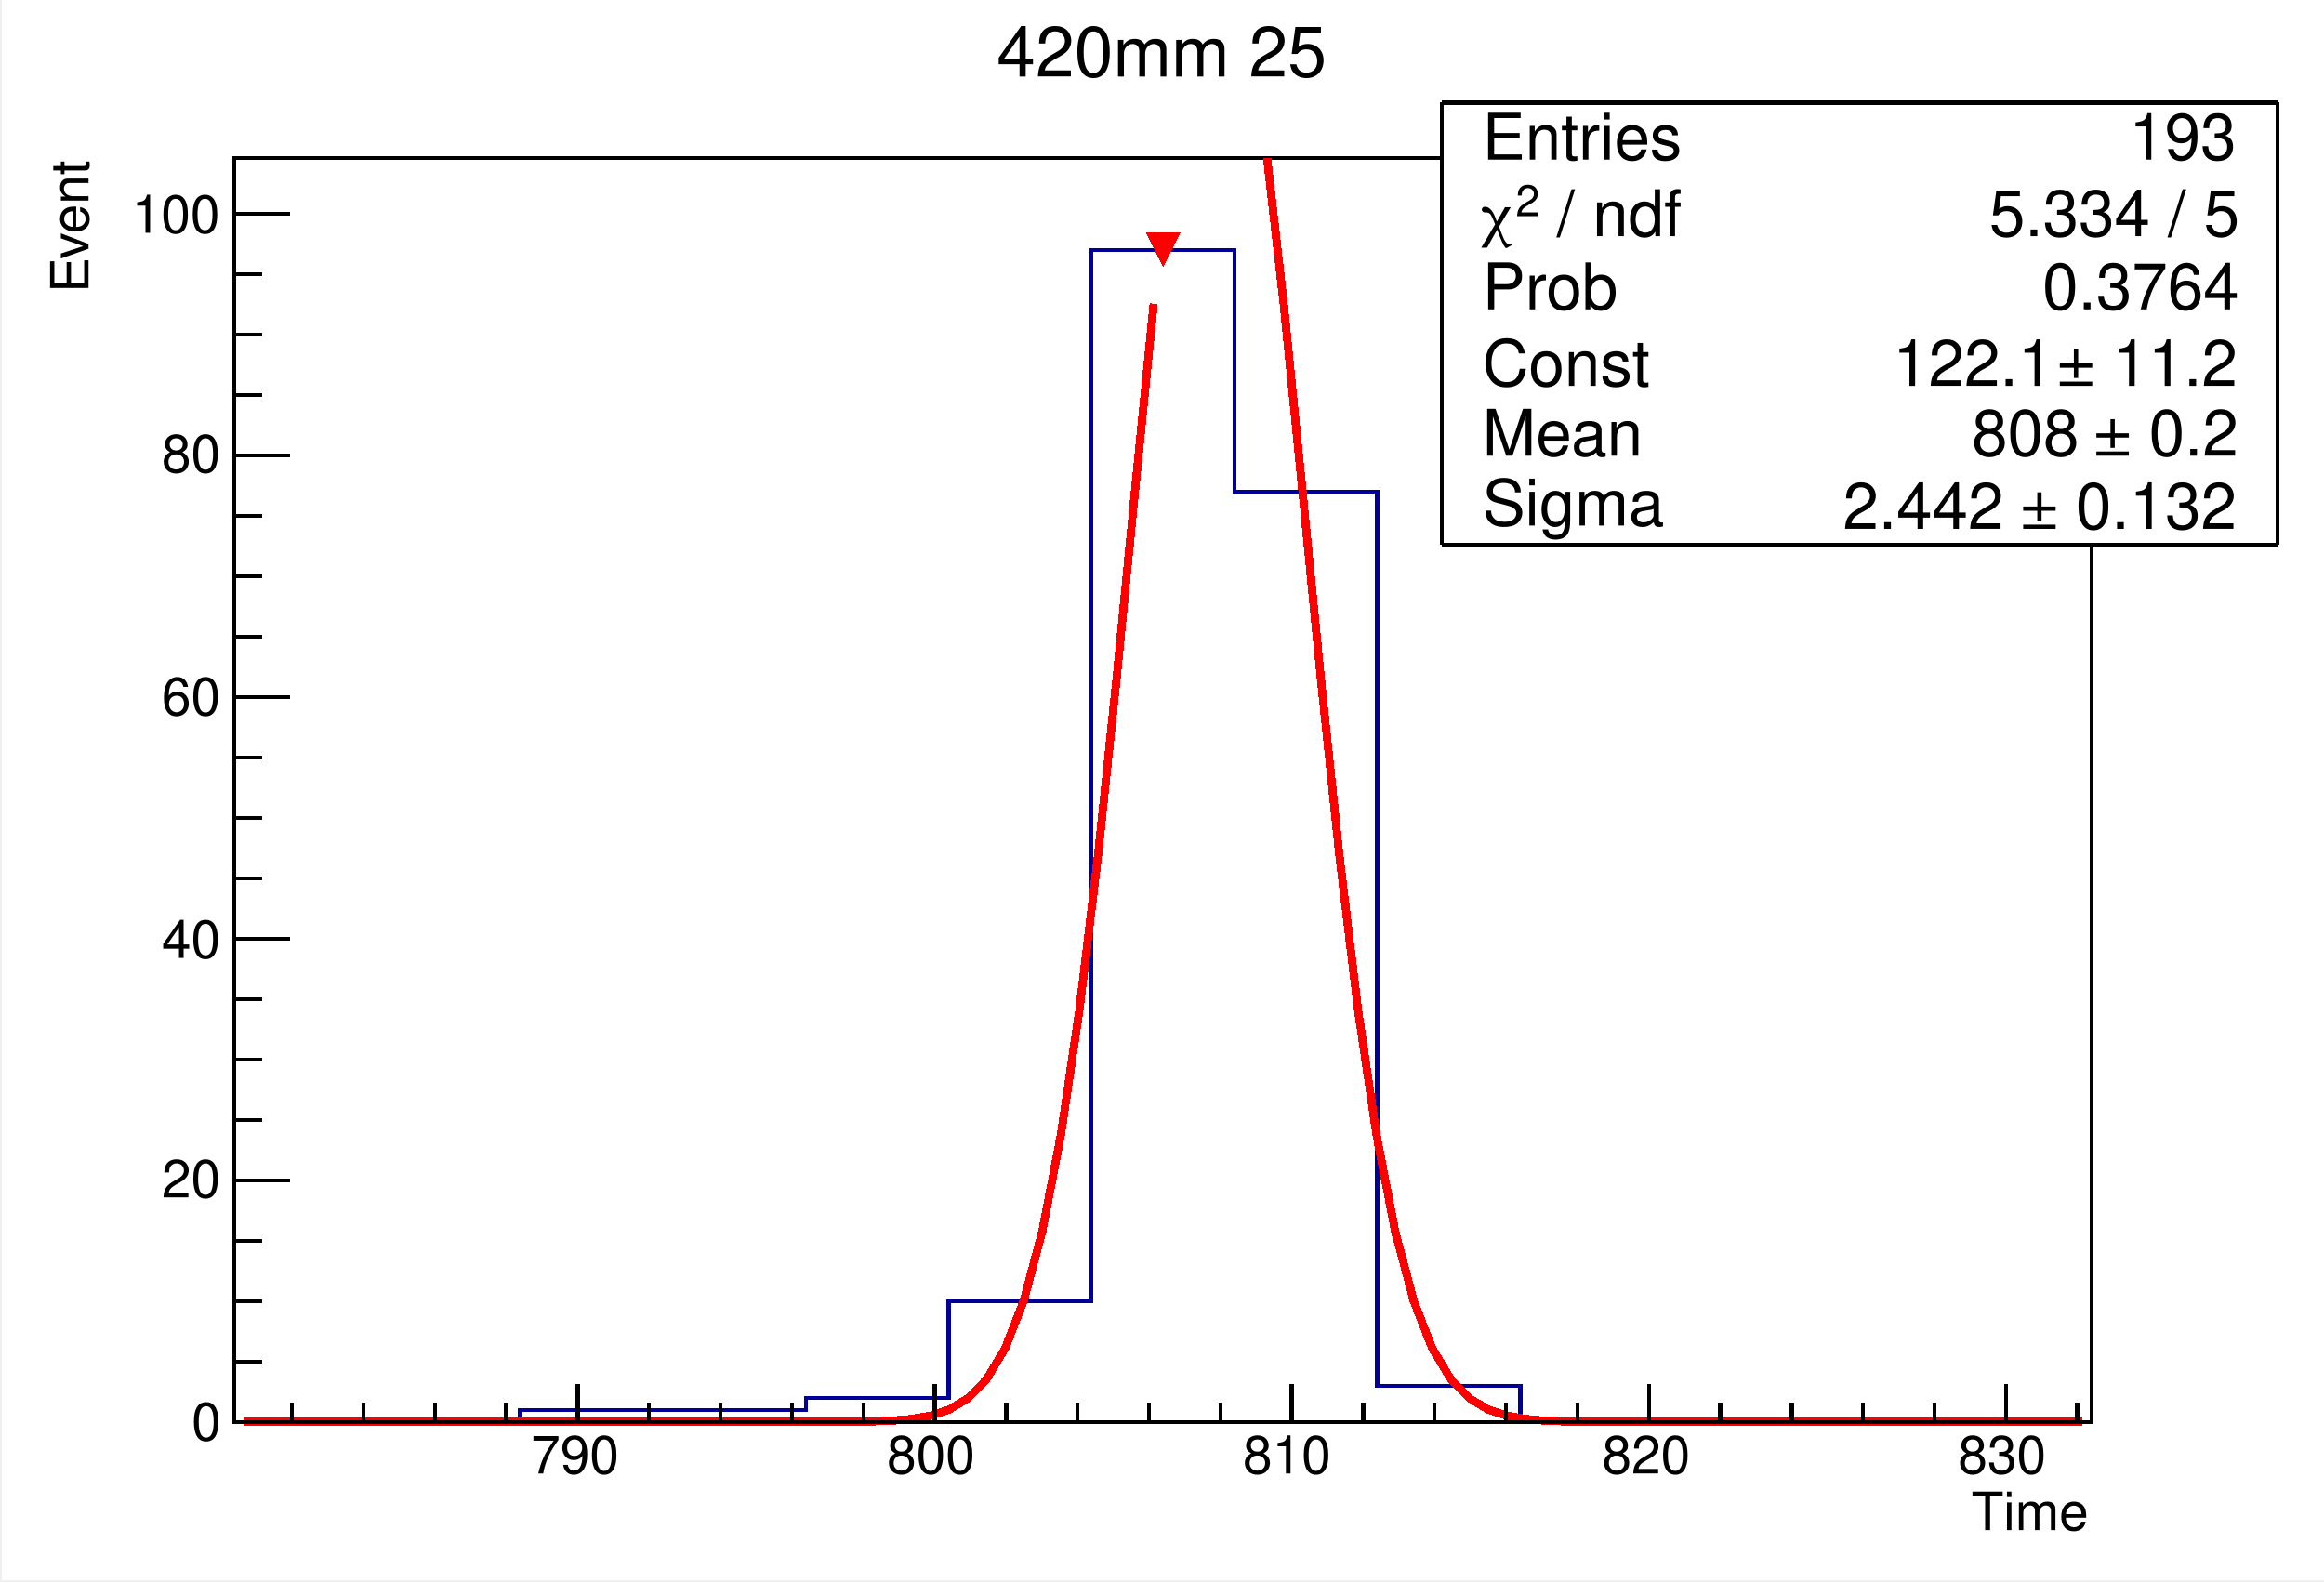
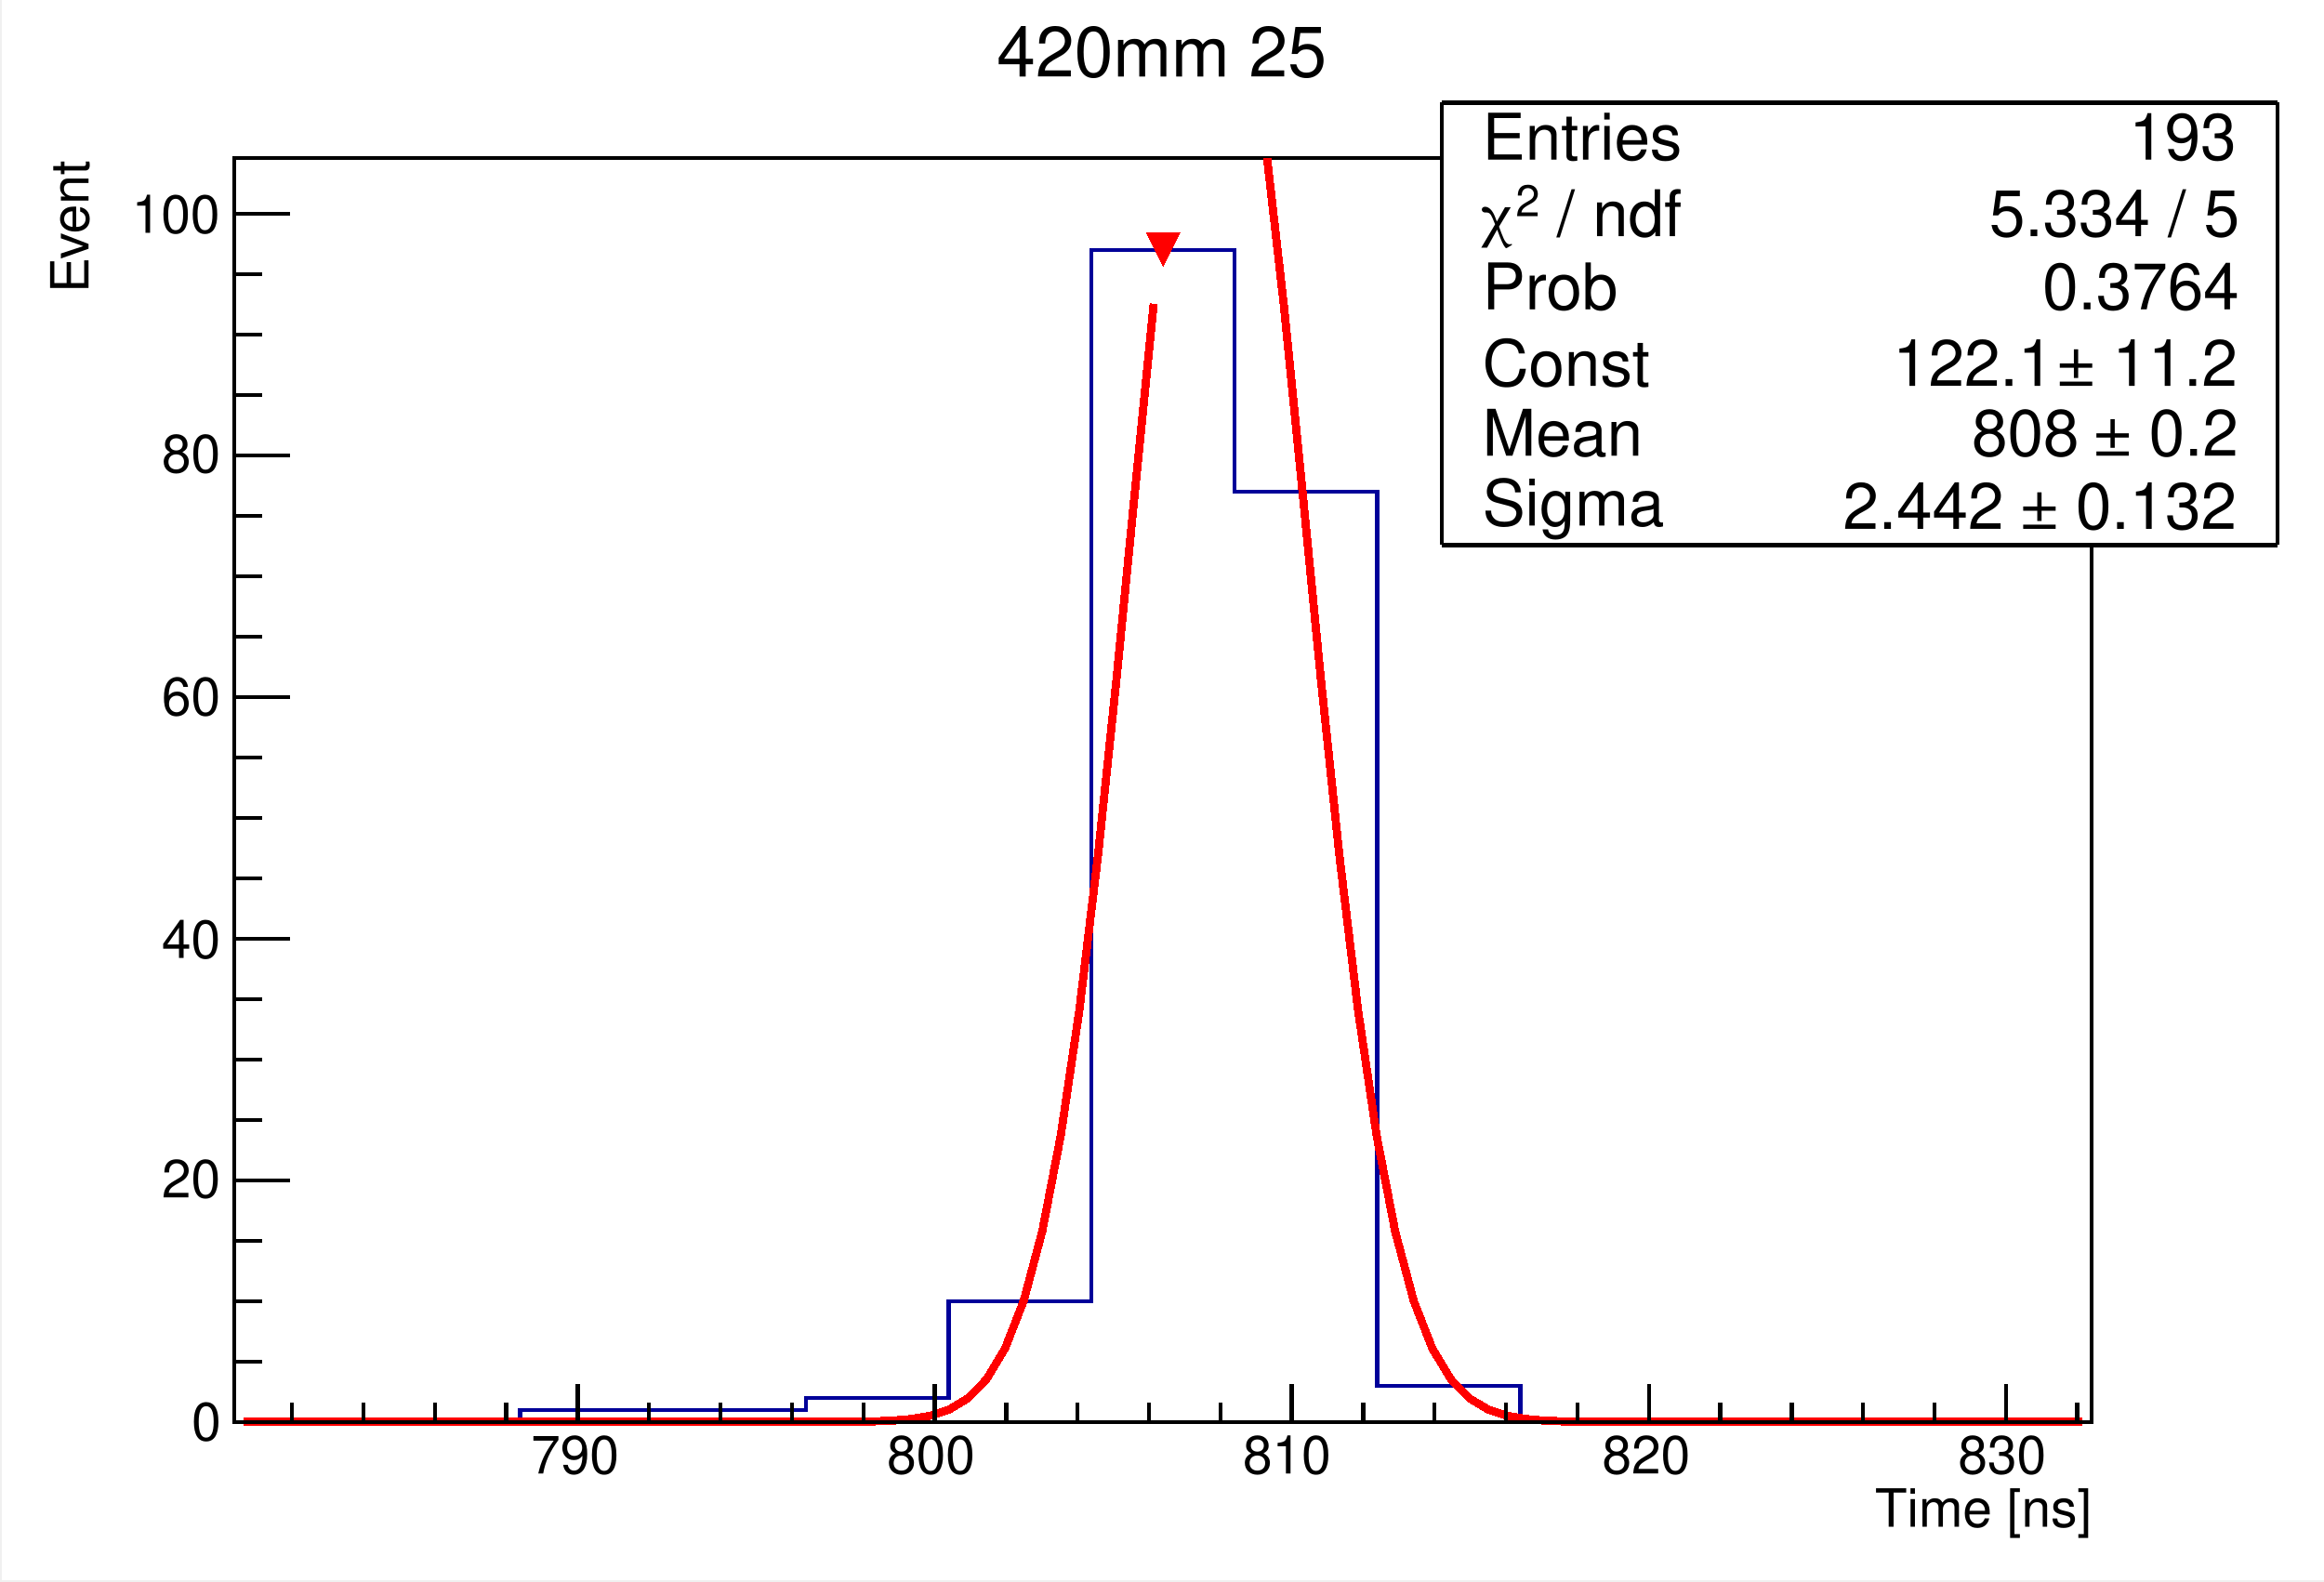
<svg xmlns="http://www.w3.org/2000/svg" width="567.429" height="386.304" viewBox="0 0 567.429 386.304" shape-rendering="crispEdges">
  <defs>
</defs>
  <rect x="0.5" y="0" width="566.929" height="385.804" fill="white" />
  <rect x="57.193" y="38.58" width="453.543" height="308.643" fill="white" />
  <rect x="57.193" y="38.58" width="453.543" height="308.643" fill="none" stroke="black" />
  <rect x="57.193" y="38.58" width="453.543" height="308.643" fill="white" />
  <rect x="57.193" y="38.58" width="453.543" height="308.643" fill="none" stroke="black" />
  <path d="M57.193,347.224h 69.776v -2.951h 69.776v -2.951h 34.888v -23.605h 34.888v -256.709h 34.888v 59.014h 34.888v 218.35h 34.888v 8.852h 139.552" fill="none" stroke="#000099" />
  <g fill="#ff0000">
    <polygon points=" 279.741, 56.784 288.188, 56.784 283.965, 65.231" />
  </g>
  <path d="M59.461,347.224h 145.134l 4.535, -0.065l 4.535, -0.089l 4.535, -0.194l 4.535, -0.403l 4.535, -0.8l 4.535, -1.511l 4.535, -2.716l 4.535, -4.643l 4.535, -7.54l 4.535, -11.622l 4.535, -16.98l  4.535, -23.476l 4.535, -30.639l 4.535, -37.623l 4.535, -43.255l 4.535, -46.211l 4.535, -45.298" fill="none" stroke="#ff0000" stroke-width="2" />
  <path d="M309.371,38.58l 4.074, 35.773" fill="none" stroke="#ff0000" stroke-width="2" />
  <path d="M313.445,74.353l 4.535, 45.312l 4.535, 46.206l 4.535, 43.235l 4.535, 37.594l 4.535, 30.607l 4.535, 23.445l 4.535, 16.953l 4.535, 11.601l 4.535, 7.524l 4.535, 4.632l 4.535, 2.71l 4.535, 1.507l  4.535, 0.798l 4.535, 0.402l 4.535, 0.193l 4.535, 0.088l 4.535, 0.064h 117.921" fill="none" stroke="#ff0000" stroke-width="2" />
  <rect x="351.996" y="25.077" width="204.094" height="108.025" fill="white" />
  <path d="M351.996,133.102h 204.094" fill="none" stroke="black" />
  <path d="M556.091,133.102v -108.025" fill="none" stroke="black" />
  <path d="M556.091,25.077h -204.094" fill="none" stroke="black" />
  <path d="M351.996,25.077v 108.025" fill="none" stroke="black" />
  <text xml:space="preserve" x="361.938" y="38.986" fill="black" font-size="15.696" font-family="Helvetica">Entries </text>
  <text xml:space="preserve" x="515.447" y="38.986" fill="black" font-size="15.696" font-family="Helvetica"> 193</text>
  <text xml:space="preserve" x="375.745" y="57.668" fill="black" font-size="15.696" font-family="Helvetica"> / ndf </text>
  <text xml:space="preserve" x="370.06" y="52.794" fill="black" font-size="10.631" font-family="Helvetica">2</text>
  <text xml:space="preserve" x="361.938" y="57.668" fill="black" font-size="15.696" font-family="Times">χ</text>
  <text xml:space="preserve" x="481.334" y="57.668" fill="black" font-size="15.696" font-family="Helvetica"> 5.334 / 5</text>
  <text xml:space="preserve" x="361.938" y="75.536" fill="black" font-size="15.696" font-family="Helvetica">Prob  </text>
  <text xml:space="preserve" x="494.329" y="75.536" fill="black" font-size="15.696" font-family="Helvetica"> 0.3764</text>
  <text xml:space="preserve" x="361.938" y="94.218" fill="black" font-size="15.696" font-family="Helvetica">Const    </text>
  <text xml:space="preserve" x="511.386" y="94.218" fill="black" font-size="15.696" font-family="Helvetica"> 11.2</text>
  <text xml:space="preserve" x="502.452" y="94.218" fill="black" font-size="15.696" font-family="Times">±</text>
  <text xml:space="preserve" x="457.78" y="94.218" fill="black" font-size="15.696" font-family="Helvetica"> 122.1 </text>
  <text xml:space="preserve" x="361.938" y="111.274" fill="black" font-size="15.696" font-family="Helvetica">Mean     </text>
  <text xml:space="preserve" x="520.32" y="111.274" fill="black" font-size="15.696" font-family="Helvetica"> 0.2</text>
  <text xml:space="preserve" x="511.386" y="111.274" fill="black" font-size="15.696" font-family="Times">±</text>
  <text xml:space="preserve" x="468.338" y="111.274" fill="black" font-size="15.696" font-family="Helvetica">   808 </text>
  <text xml:space="preserve" x="361.938" y="128.331" fill="black" font-size="15.696" font-family="Helvetica">Sigma    </text>
  <text xml:space="preserve" x="502.452" y="129.143" fill="black" font-size="15.696" font-family="Helvetica"> 0.132</text>
  <text xml:space="preserve" x="493.517" y="129.143" fill="black" font-size="15.696" font-family="Times">±</text>
  <text xml:space="preserve" x="445.596" y="129.143" fill="black" font-size="15.696" font-family="Helvetica"> 2.442 </text>
  <path d="M57.193,347.224h 453.543" fill="none" stroke="black" />
  <path d="M141.05,337.964v 9.259" fill="none" stroke="black" />
  <path d="M158.485,342.594v 4.63" fill="none" stroke="black" />
  <path d="M175.921,342.594v 4.63" fill="none" stroke="black" />
  <path d="M193.356,342.594v 4.63" fill="none" stroke="black" />
  <path d="M210.792,342.594v 4.63" fill="none" stroke="black" />
  <path d="M228.227,337.964v 9.259" fill="none" stroke="black" />
  <path d="M245.663,342.594v 4.63" fill="none" stroke="black" />
  <path d="M263.098,342.594v 4.63" fill="none" stroke="black" />
  <path d="M280.534,342.594v 4.63" fill="none" stroke="black" />
  <path d="M297.969,342.594v 4.63" fill="none" stroke="black" />
  <path d="M315.405,337.964v 9.259" fill="none" stroke="black" />
  <path d="M332.84,342.594v 4.63" fill="none" stroke="black" />
  <path d="M350.276,342.594v 4.63" fill="none" stroke="black" />
  <path d="M367.711,342.594v 4.63" fill="none" stroke="black" />
  <path d="M385.146,342.594v 4.63" fill="none" stroke="black" />
  <path d="M402.582,337.964v 9.259" fill="none" stroke="black" />
  <path d="M420.017,342.594v 4.63" fill="none" stroke="black" />
  <path d="M437.453,342.594v 4.63" fill="none" stroke="black" />
  <path d="M454.888,342.594v 4.63" fill="none" stroke="black" />
  <path d="M472.324,342.594v 4.63" fill="none" stroke="black" />
  <path d="M489.759,337.964v 9.259" fill="none" stroke="black" />
  <path d="M141.05,337.964v 9.259" fill="none" stroke="black" />
  <path d="M123.615,342.594v 4.63" fill="none" stroke="black" />
  <path d="M106.179,342.594v 4.63" fill="none" stroke="black" />
  <path d="M88.744,342.594v 4.63" fill="none" stroke="black" />
  <path d="M71.308,342.594v 4.63" fill="none" stroke="black" />
  <path d="M489.759,337.964v 9.259" fill="none" stroke="black" />
  <path d="M507.195,342.594v 4.63" fill="none" stroke="black" />
  <text xml:space="preserve" x="129.643" y="359.813" fill="black" font-size="12.888" font-family="Helvetica">790</text>
  <text xml:space="preserve" x="216.55" y="359.813" fill="black" font-size="12.888" font-family="Helvetica">800</text>
  <text xml:space="preserve" x="303.458" y="359.813" fill="black" font-size="12.888" font-family="Helvetica">810</text>
  <text xml:space="preserve" x="391.178" y="359.813" fill="black" font-size="12.888" font-family="Helvetica">820</text>
  <text xml:space="preserve" x="478.085" y="359.813" fill="black" font-size="12.888" font-family="Helvetica">830</text>
-   <text xml:space="preserve" x="481.334" y="373.621" fill="black" font-size="12.888" font-family="Helvetica">Time</text>
+   <text xml:space="preserve" x="457.78" y="372.809" fill="black" font-size="12.888" font-family="Helvetica">Time [ns]</text>
  <path d="M57.193,347.224v -308.643" fill="none" stroke="black" />
  <path d="M70.799,347.224h -13.606" fill="none" stroke="black" />
  <path d="M63.996,332.47h -6.803" fill="none" stroke="black" />
  <path d="M63.996,317.717h -6.803" fill="none" stroke="black" />
  <path d="M63.996,302.964h -6.803" fill="none" stroke="black" />
  <path d="M70.799,288.21h -13.606" fill="none" stroke="black" />
  <path d="M63.996,273.457h -6.803" fill="none" stroke="black" />
  <path d="M63.996,258.703h -6.803" fill="none" stroke="black" />
  <path d="M63.996,243.95h -6.803" fill="none" stroke="black" />
  <path d="M70.799,229.197h -13.606" fill="none" stroke="black" />
  <path d="M63.996,214.443h -6.803" fill="none" stroke="black" />
  <path d="M63.996,199.69h -6.803" fill="none" stroke="black" />
  <path d="M63.996,184.936h -6.803" fill="none" stroke="black" />
  <path d="M70.799,170.183h -13.606" fill="none" stroke="black" />
  <path d="M63.996,155.43h -6.803" fill="none" stroke="black" />
  <path d="M63.996,140.676h -6.803" fill="none" stroke="black" />
  <path d="M63.996,125.923h -6.803" fill="none" stroke="black" />
  <path d="M70.799,111.169h -13.606" fill="none" stroke="black" />
  <path d="M63.996,96.416h -6.803" fill="none" stroke="black" />
  <path d="M63.996,81.663h -6.803" fill="none" stroke="black" />
  <path d="M63.996,66.909h -6.803" fill="none" stroke="black" />
  <path d="M70.799,52.156h -13.606" fill="none" stroke="black" />
  <path d="M70.799,52.156h -13.606" fill="none" stroke="black" />
  <text xml:space="preserve" x="46.797" y="351.691" fill="black" font-size="12.888" font-family="Helvetica">0</text>
  <text xml:space="preserve" x="39.486" y="292.399" fill="black" font-size="12.888" font-family="Helvetica">20</text>
  <text xml:space="preserve" x="39.486" y="233.919" fill="black" font-size="12.888" font-family="Helvetica">40</text>
  <text xml:space="preserve" x="39.486" y="174.627" fill="black" font-size="12.888" font-family="Helvetica">60</text>
  <text xml:space="preserve" x="39.486" y="115.335" fill="black" font-size="12.888" font-family="Helvetica">80</text>
  <text xml:space="preserve" x="32.177" y="56.855" fill="black" font-size="12.888" font-family="Helvetica">100</text>
  <g transform="rotate(-90,21.6177,71.4753)">
    <text xml:space="preserve" x="21.618" y="71.475" fill="black" font-size="12.888" font-family="Helvetica">Event</text>
  </g>
  <rect x="351.996" y="25.077" width="204.094" height="108.025" fill="white" />
  <path d="M351.996,133.102h 204.094" fill="none" stroke="black" />
  <path d="M556.091,133.102v -108.025" fill="none" stroke="black" />
  <path d="M556.091,25.077h -204.094" fill="none" stroke="black" />
  <path d="M351.996,25.077v 108.025" fill="none" stroke="black" />
  <text xml:space="preserve" x="361.938" y="38.986" fill="black" font-size="15.696" font-family="Helvetica">Entries </text>
  <text xml:space="preserve" x="515.447" y="38.986" fill="black" font-size="15.696" font-family="Helvetica"> 193</text>
  <text xml:space="preserve" x="375.745" y="57.668" fill="black" font-size="15.696" font-family="Helvetica"> / ndf </text>
  <text xml:space="preserve" x="370.06" y="52.794" fill="black" font-size="10.631" font-family="Helvetica">2</text>
  <text xml:space="preserve" x="361.938" y="57.668" fill="black" font-size="15.696" font-family="Times">χ</text>
  <text xml:space="preserve" x="481.334" y="57.668" fill="black" font-size="15.696" font-family="Helvetica"> 5.334 / 5</text>
  <text xml:space="preserve" x="361.938" y="75.536" fill="black" font-size="15.696" font-family="Helvetica">Prob  </text>
  <text xml:space="preserve" x="494.329" y="75.536" fill="black" font-size="15.696" font-family="Helvetica"> 0.3764</text>
  <text xml:space="preserve" x="361.938" y="94.218" fill="black" font-size="15.696" font-family="Helvetica">Const    </text>
  <text xml:space="preserve" x="511.386" y="94.218" fill="black" font-size="15.696" font-family="Helvetica"> 11.2</text>
  <text xml:space="preserve" x="502.452" y="94.218" fill="black" font-size="15.696" font-family="Times">±</text>
  <text xml:space="preserve" x="457.78" y="94.218" fill="black" font-size="15.696" font-family="Helvetica"> 122.1 </text>
  <text xml:space="preserve" x="361.938" y="111.274" fill="black" font-size="15.696" font-family="Helvetica">Mean     </text>
  <text xml:space="preserve" x="520.32" y="111.274" fill="black" font-size="15.696" font-family="Helvetica"> 0.2</text>
  <text xml:space="preserve" x="511.386" y="111.274" fill="black" font-size="15.696" font-family="Times">±</text>
  <text xml:space="preserve" x="468.338" y="111.274" fill="black" font-size="15.696" font-family="Helvetica">   808 </text>
  <text xml:space="preserve" x="361.938" y="128.331" fill="black" font-size="15.696" font-family="Helvetica">Sigma    </text>
  <text xml:space="preserve" x="502.452" y="129.143" fill="black" font-size="15.696" font-family="Helvetica"> 0.132</text>
  <text xml:space="preserve" x="493.517" y="129.143" fill="black" font-size="15.696" font-family="Times">±</text>
  <text xml:space="preserve" x="445.596" y="129.143" fill="black" font-size="15.696" font-family="Helvetica"> 2.442 </text>
  <text xml:space="preserve" x="243.354" y="18.681" fill="black" font-size="17.047" font-family="Helvetica">420mm 25</text>
</svg>
